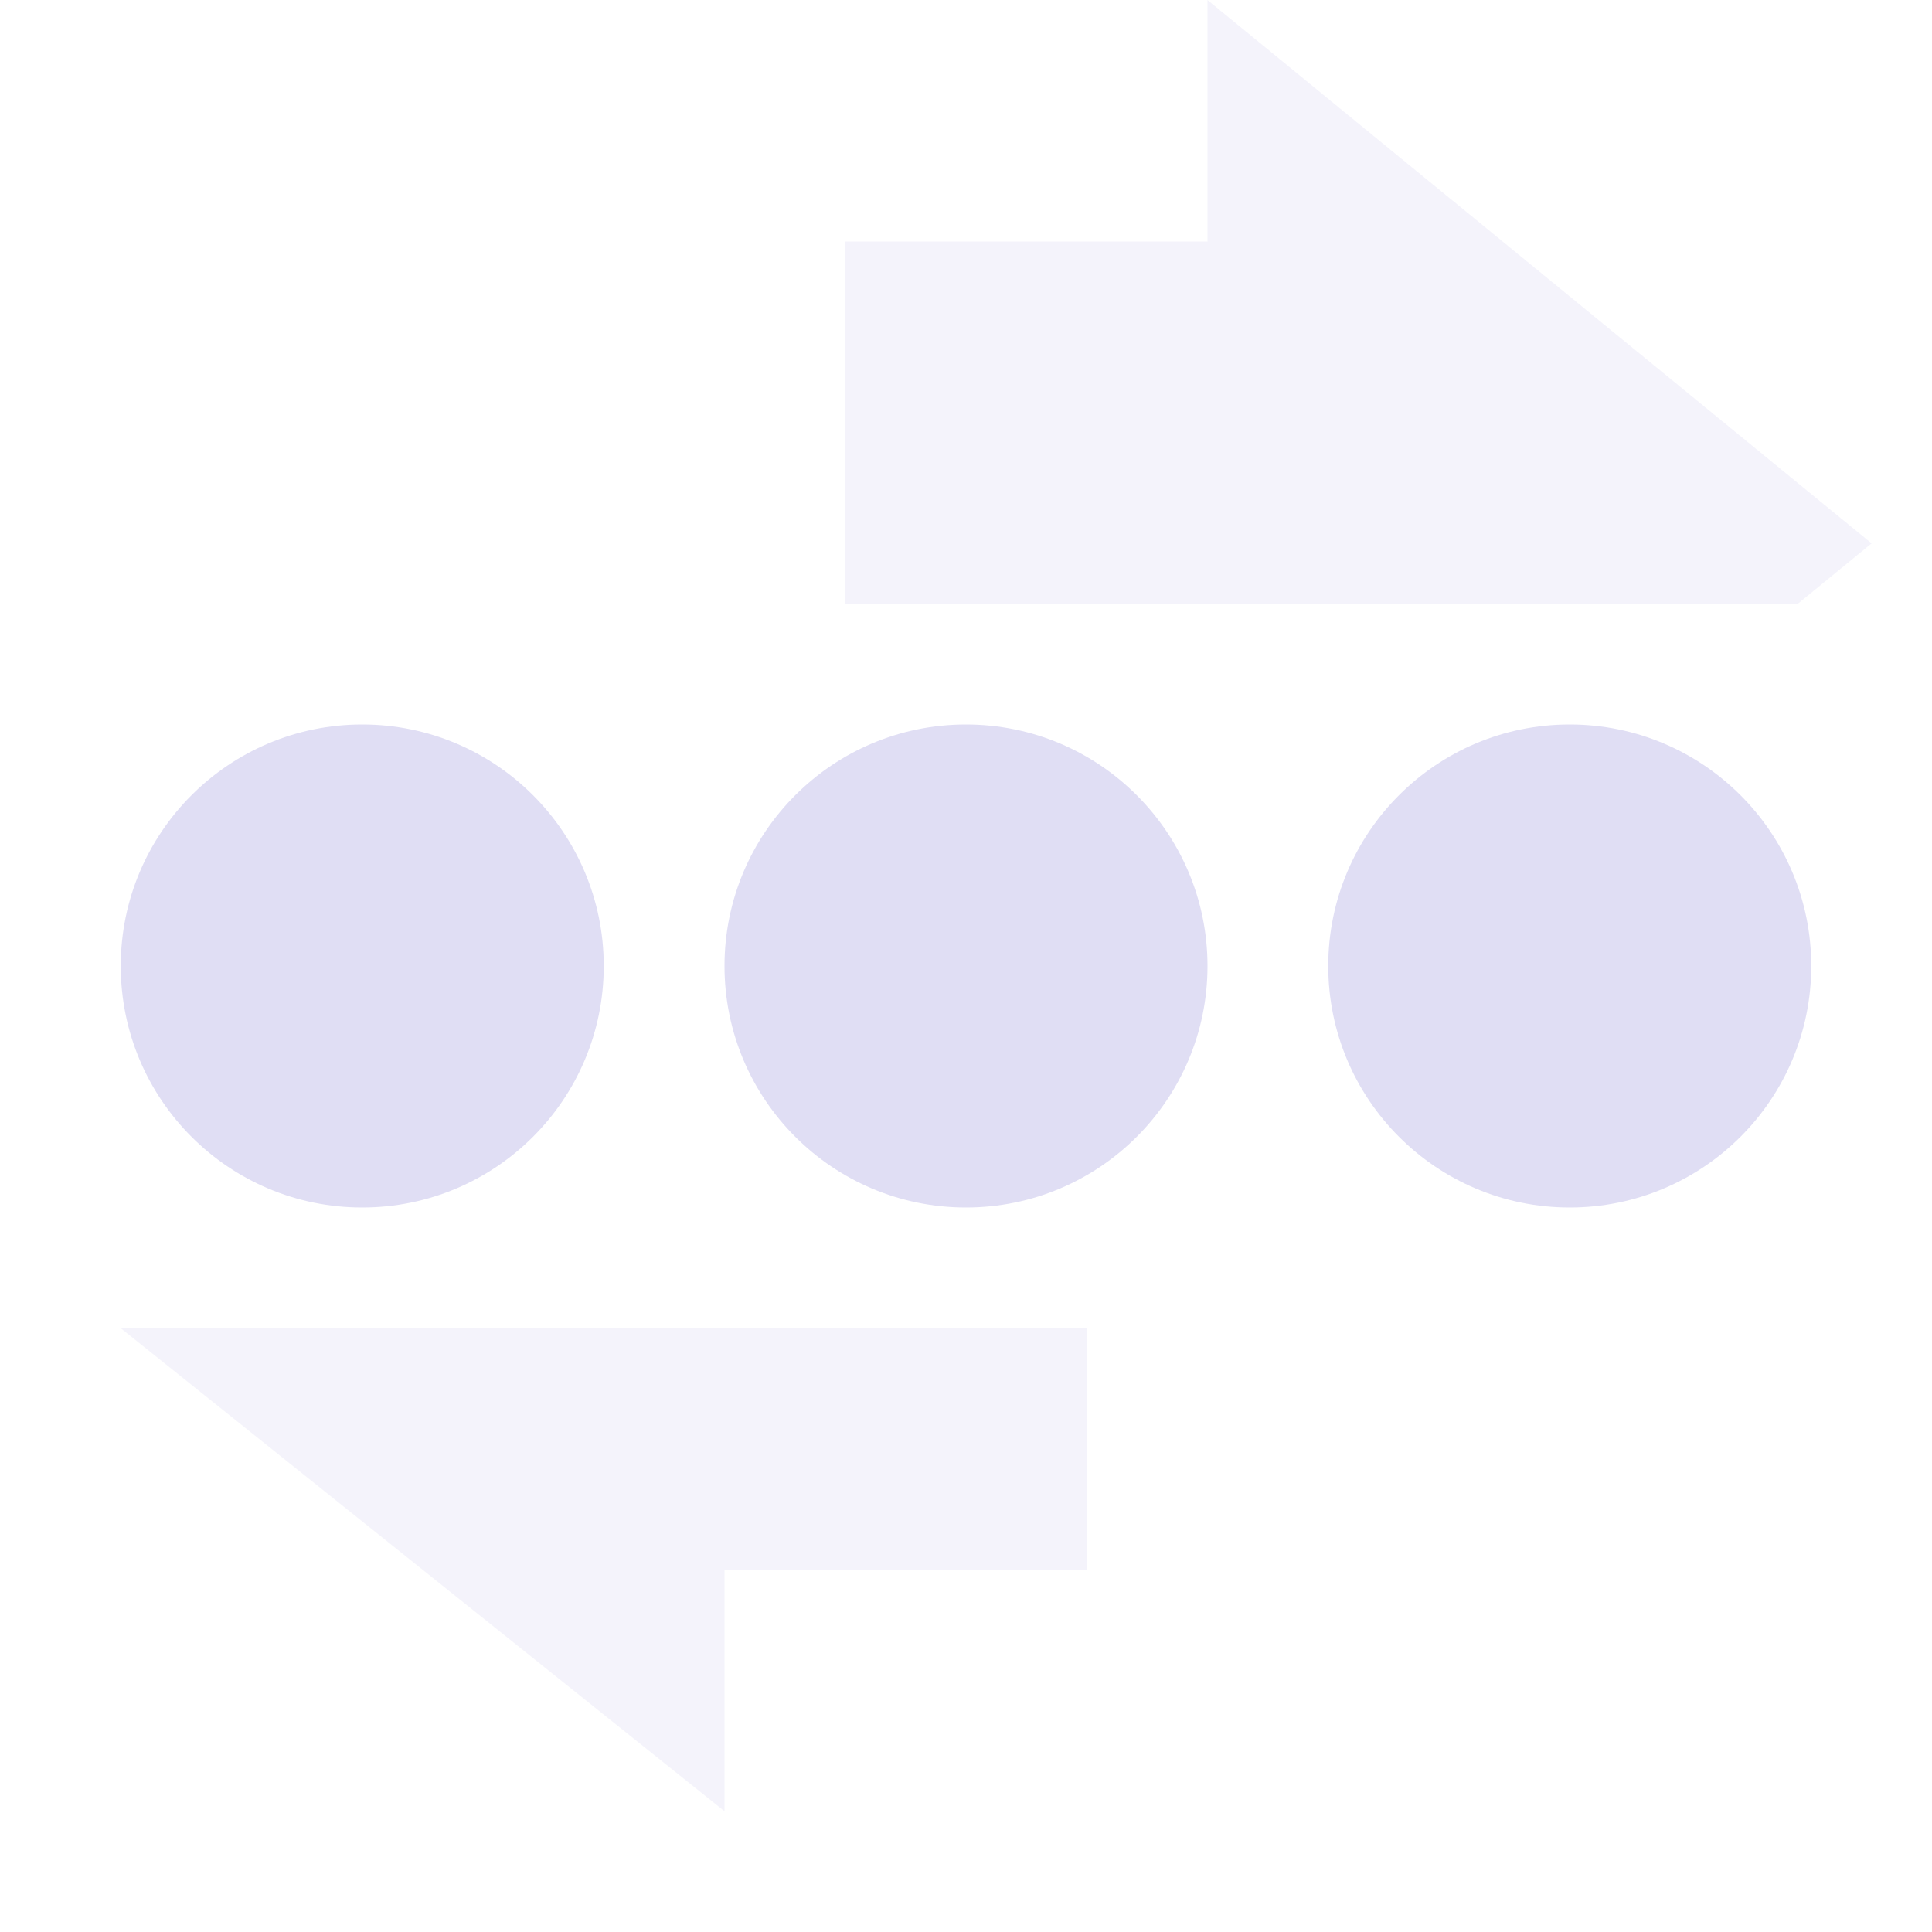
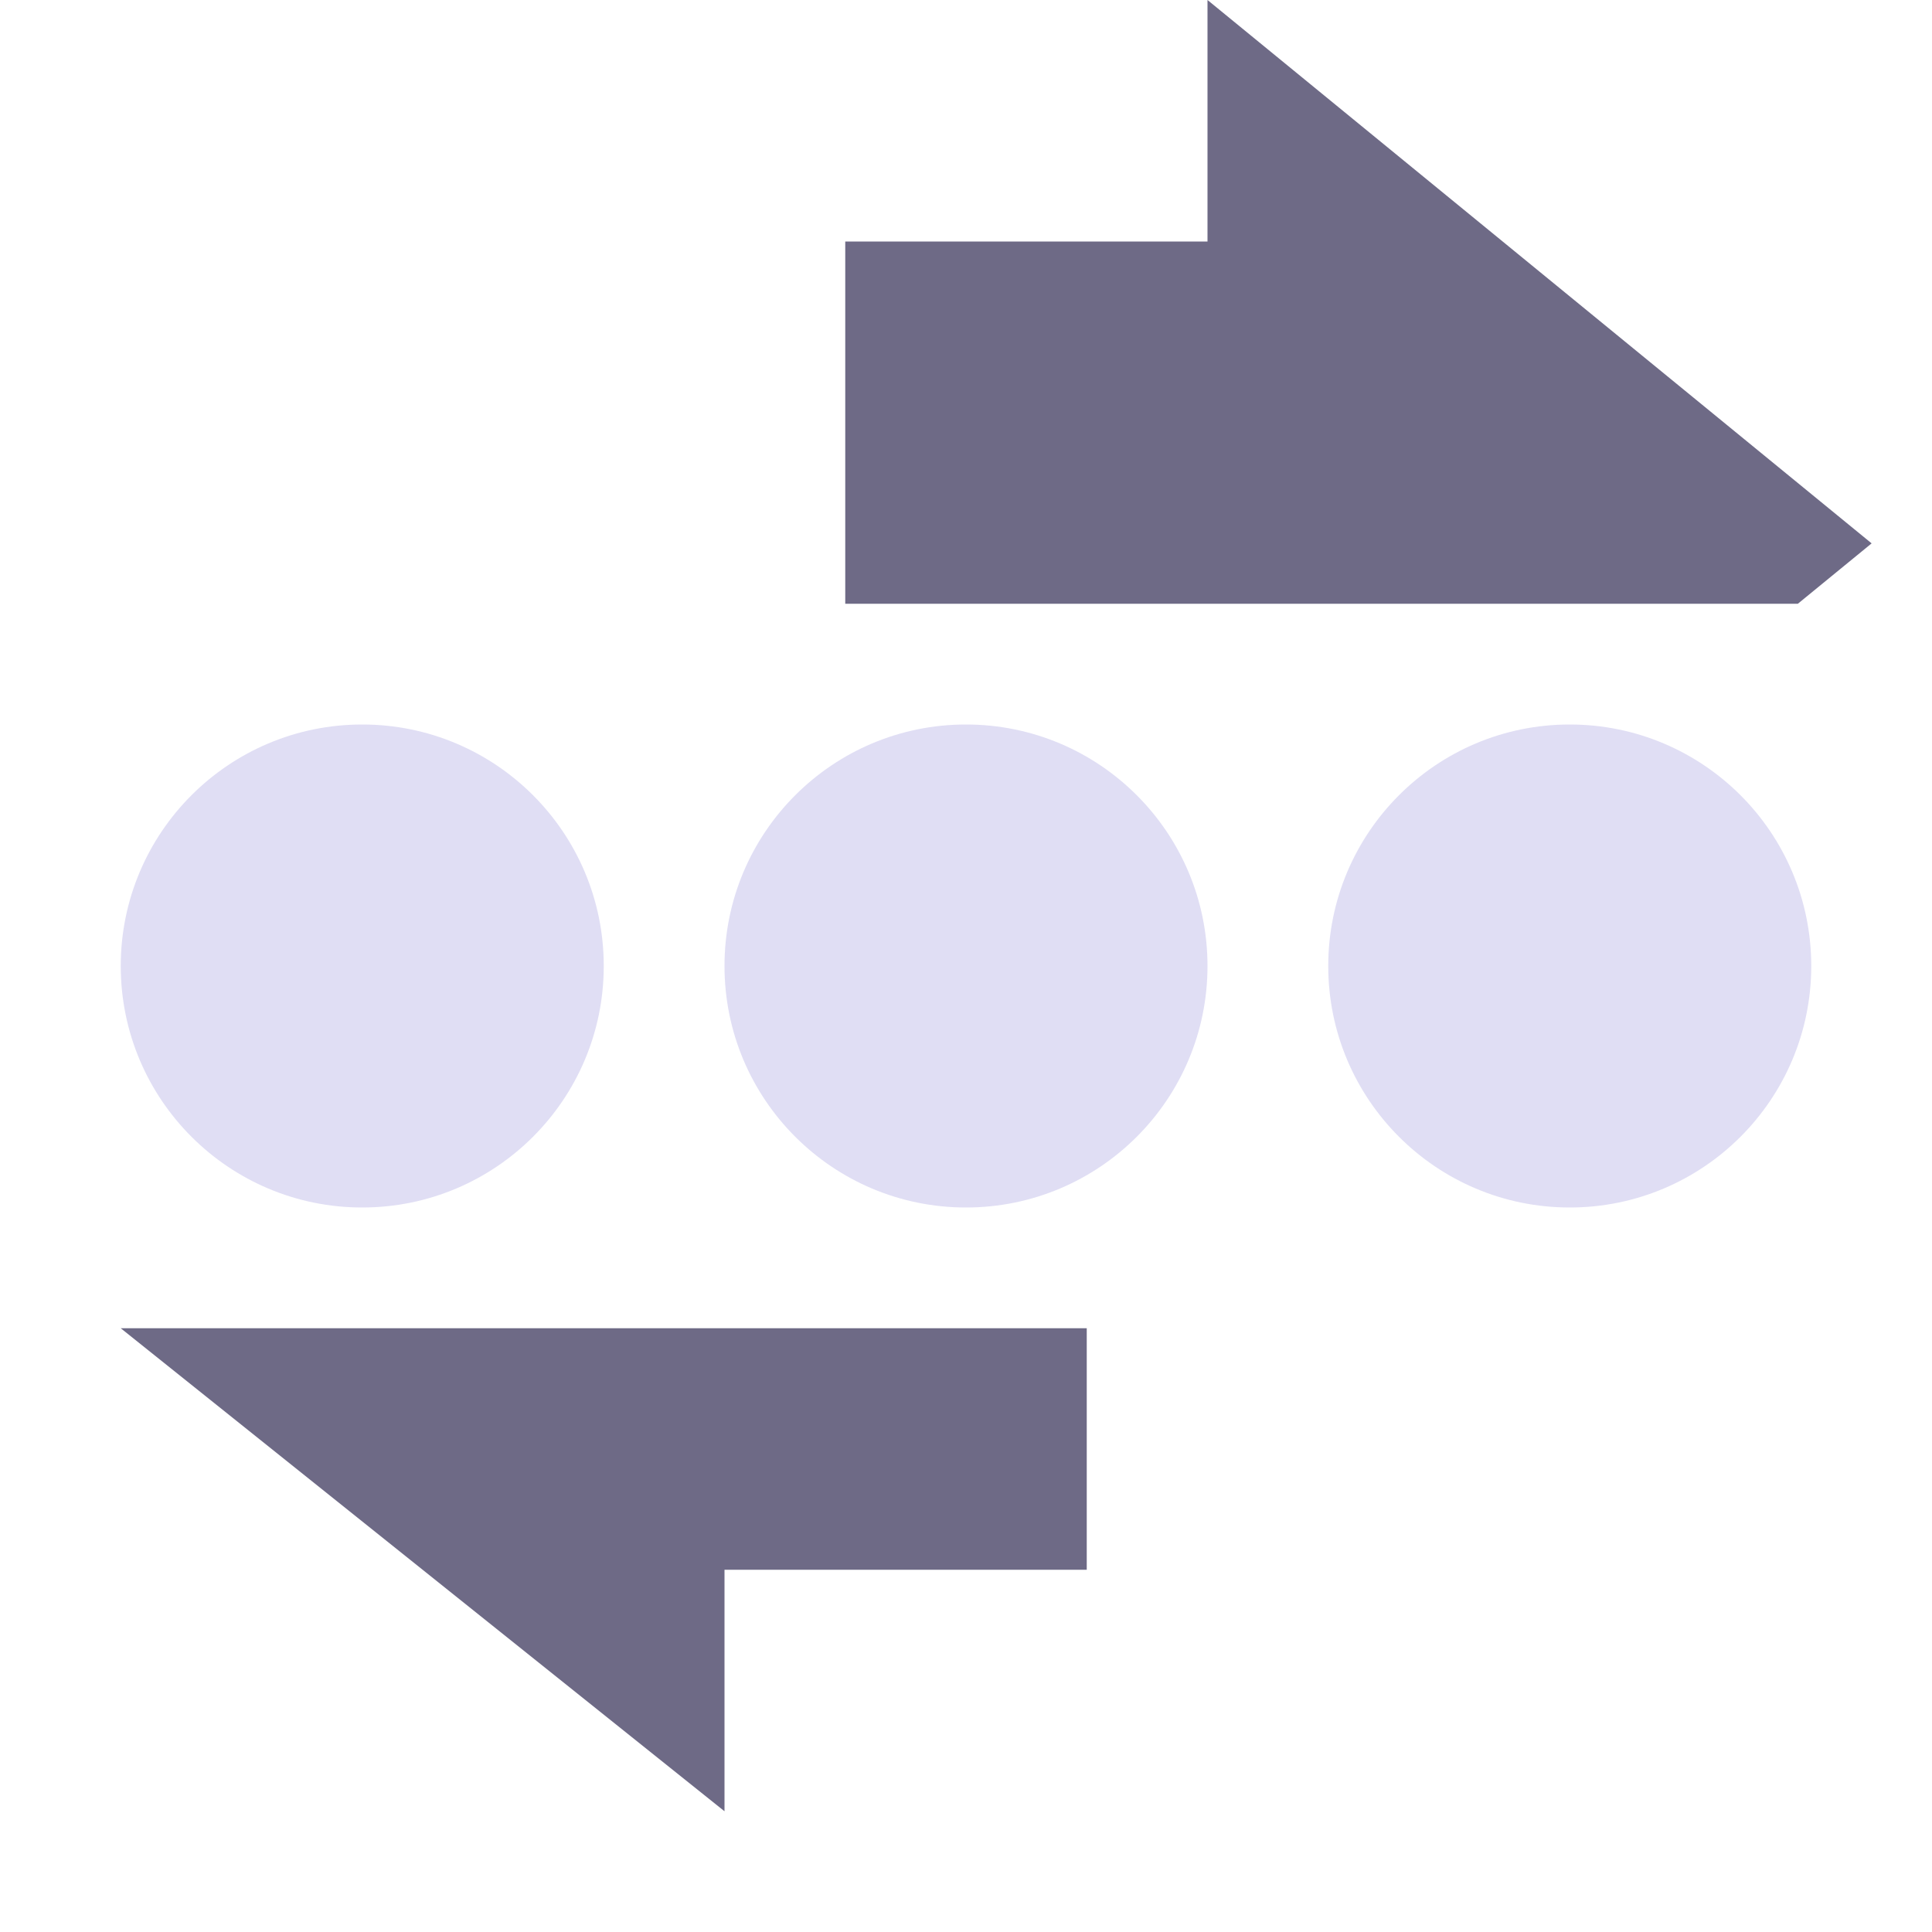
<svg xmlns="http://www.w3.org/2000/svg" width="16" height="16" version="1.1">
-   <path style="fill:#e0def4;opacity:.35" d="M 10 0 L 10 2 L 7 2 L 7 5 L 14.889 5 L 15.5 4.5 L 10 0 z" />
-   <path style="opacity:.35;fill:#e0def4" d="M 1,11 6,15 V 13 H 9 V 11 Z" />
+   <path style="fill:#6e6a86" d="M 10 0 L 10 2 L 7 2 L 7 5 L 14.889 5 L 15.5 4.5 L 10 0 z" />
+   <path style="fill:#6e6a86" d="M 1,11 6,15 V 13 H 9 V 11 Z" />
  <path style="fill:#e0def4" d="M 5,8 A 2,2 0 0 1 3,10 2,2 0 0 1 1,8 2,2 0 0 1 3,6 2,2 0 0 1 5,8 Z" />
  <path style="fill:#e0def4" d="M 10,8 A 2,2 0 0 1 8,10 2,2 0 0 1 6,8 2,2 0 0 1 8,6 2,2 0 0 1 10,8 Z" />
  <path style="fill:#e0def4" d="M 15,8 A 2,2 0 0 1 13,10 2,2 0 0 1 11,8 2,2 0 0 1 13,6 2,2 0 0 1 15,8 Z" />
</svg>
